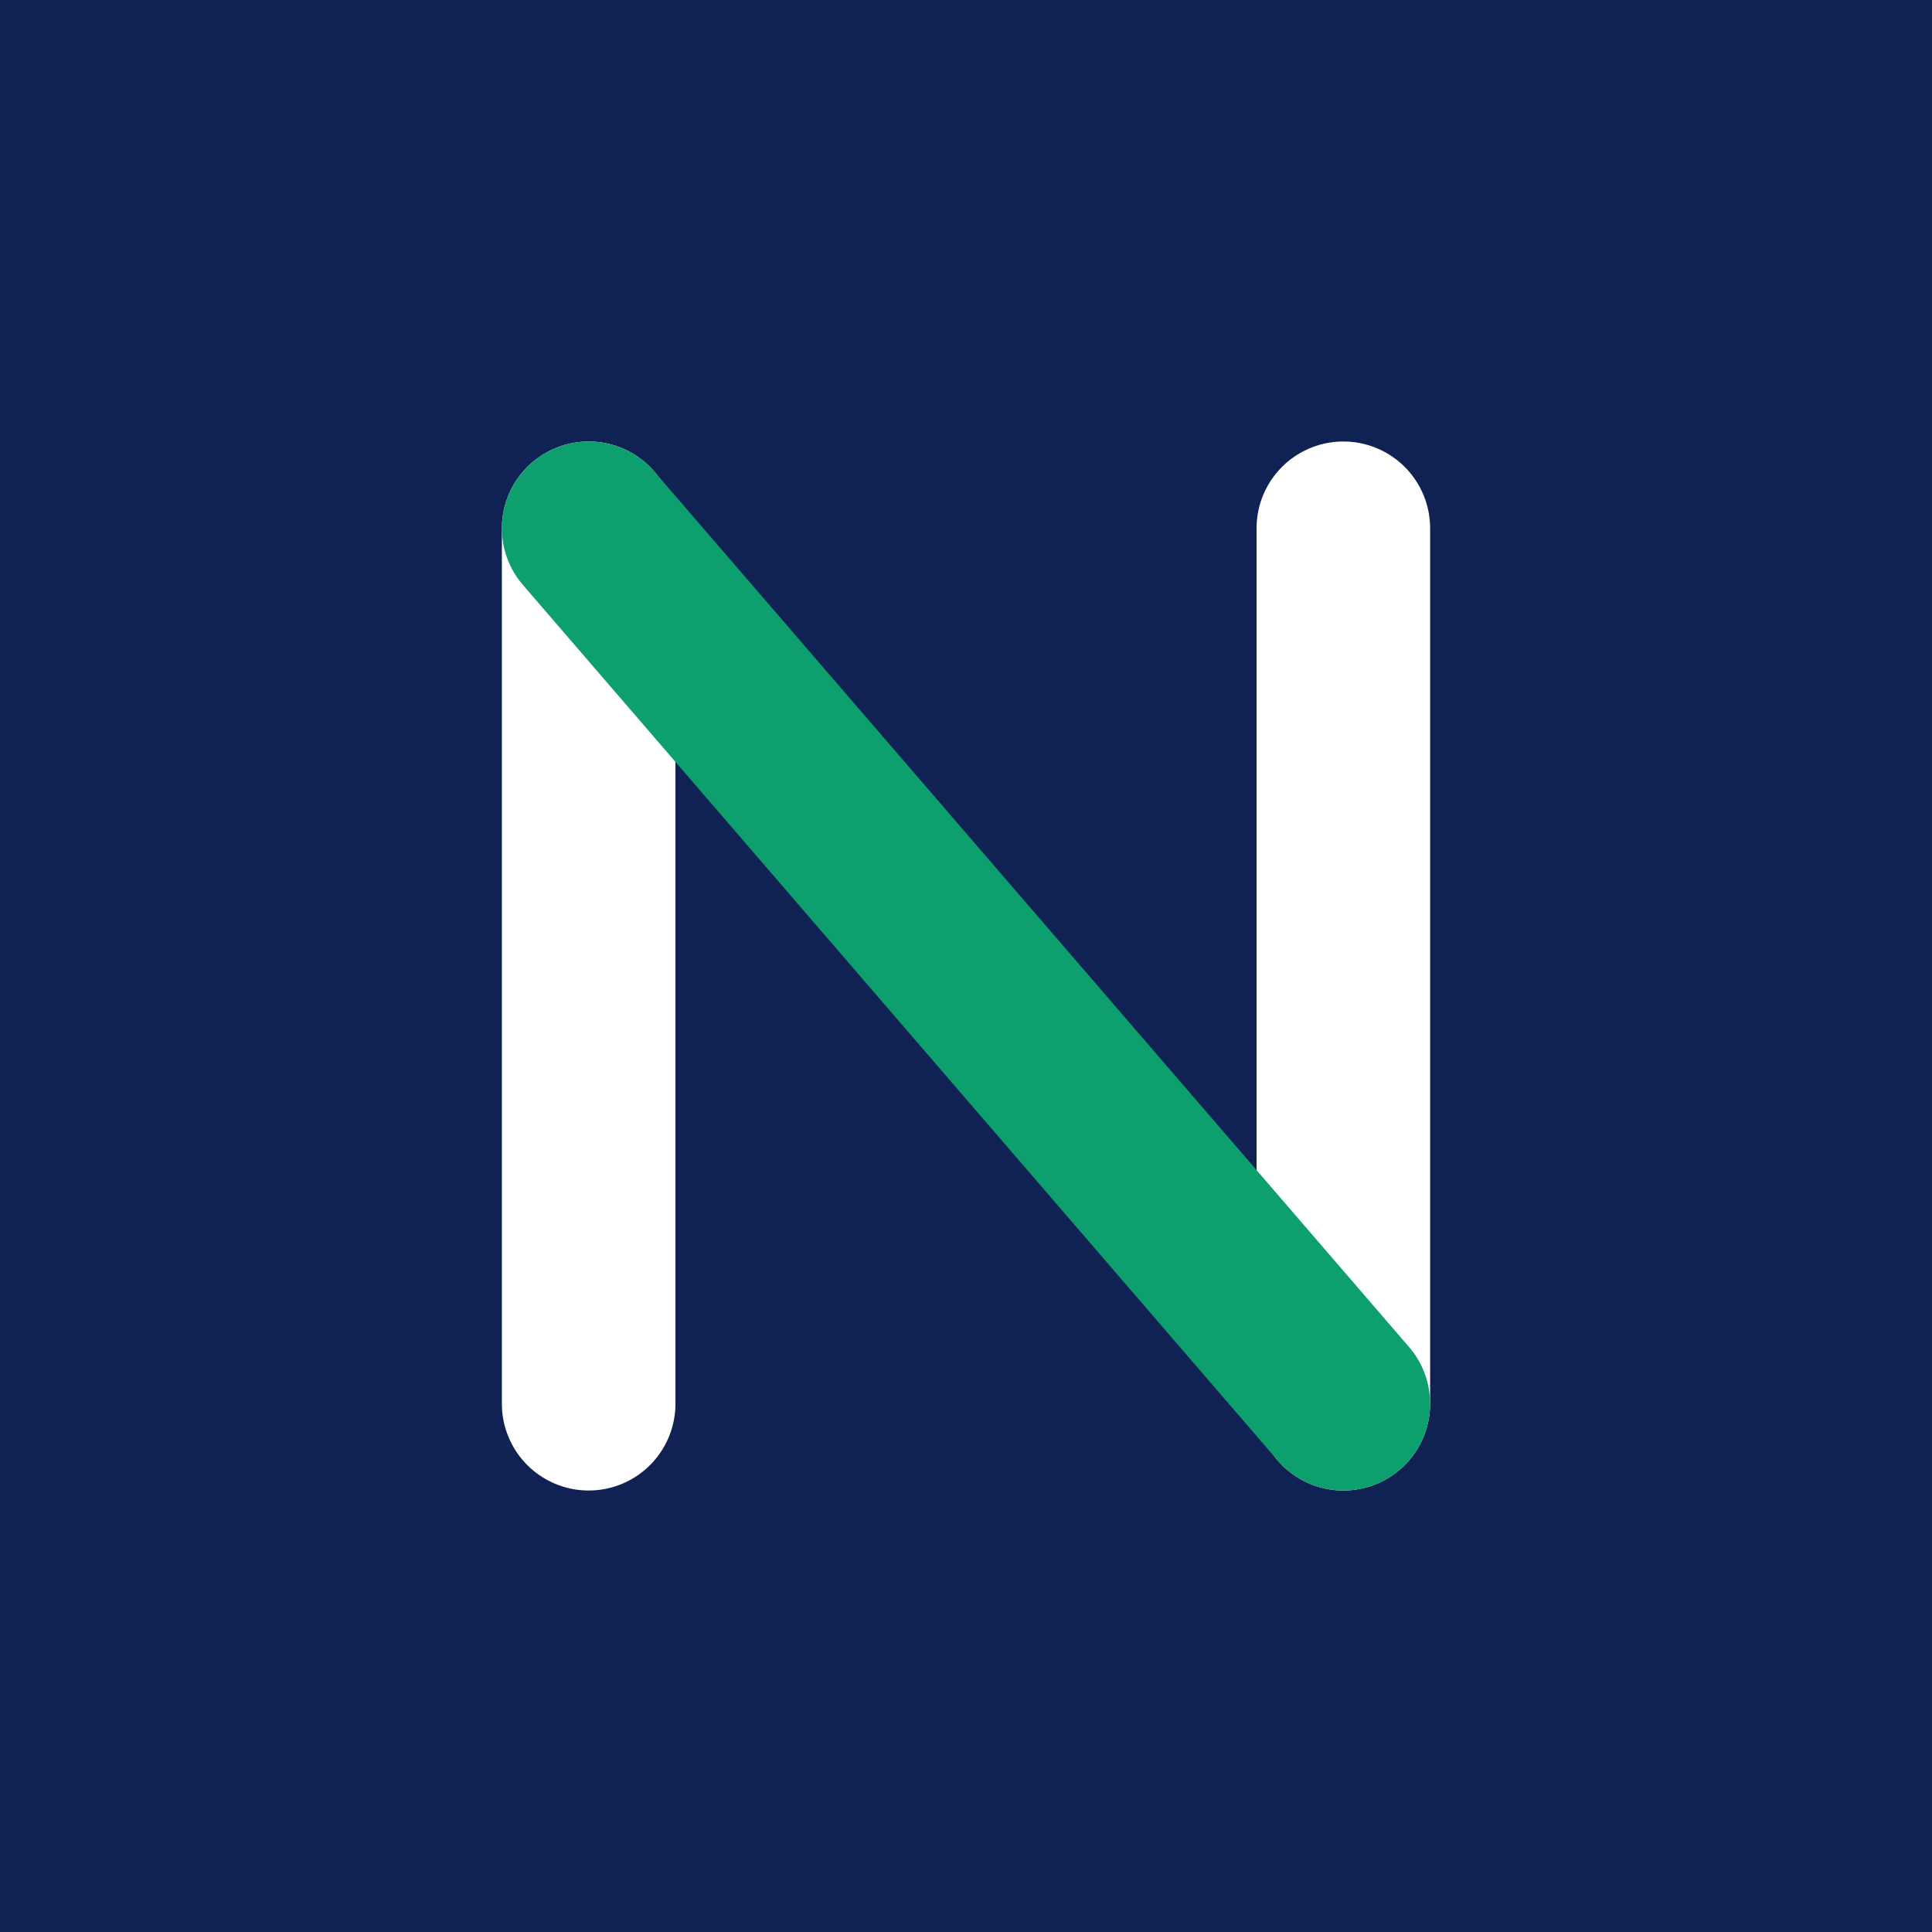
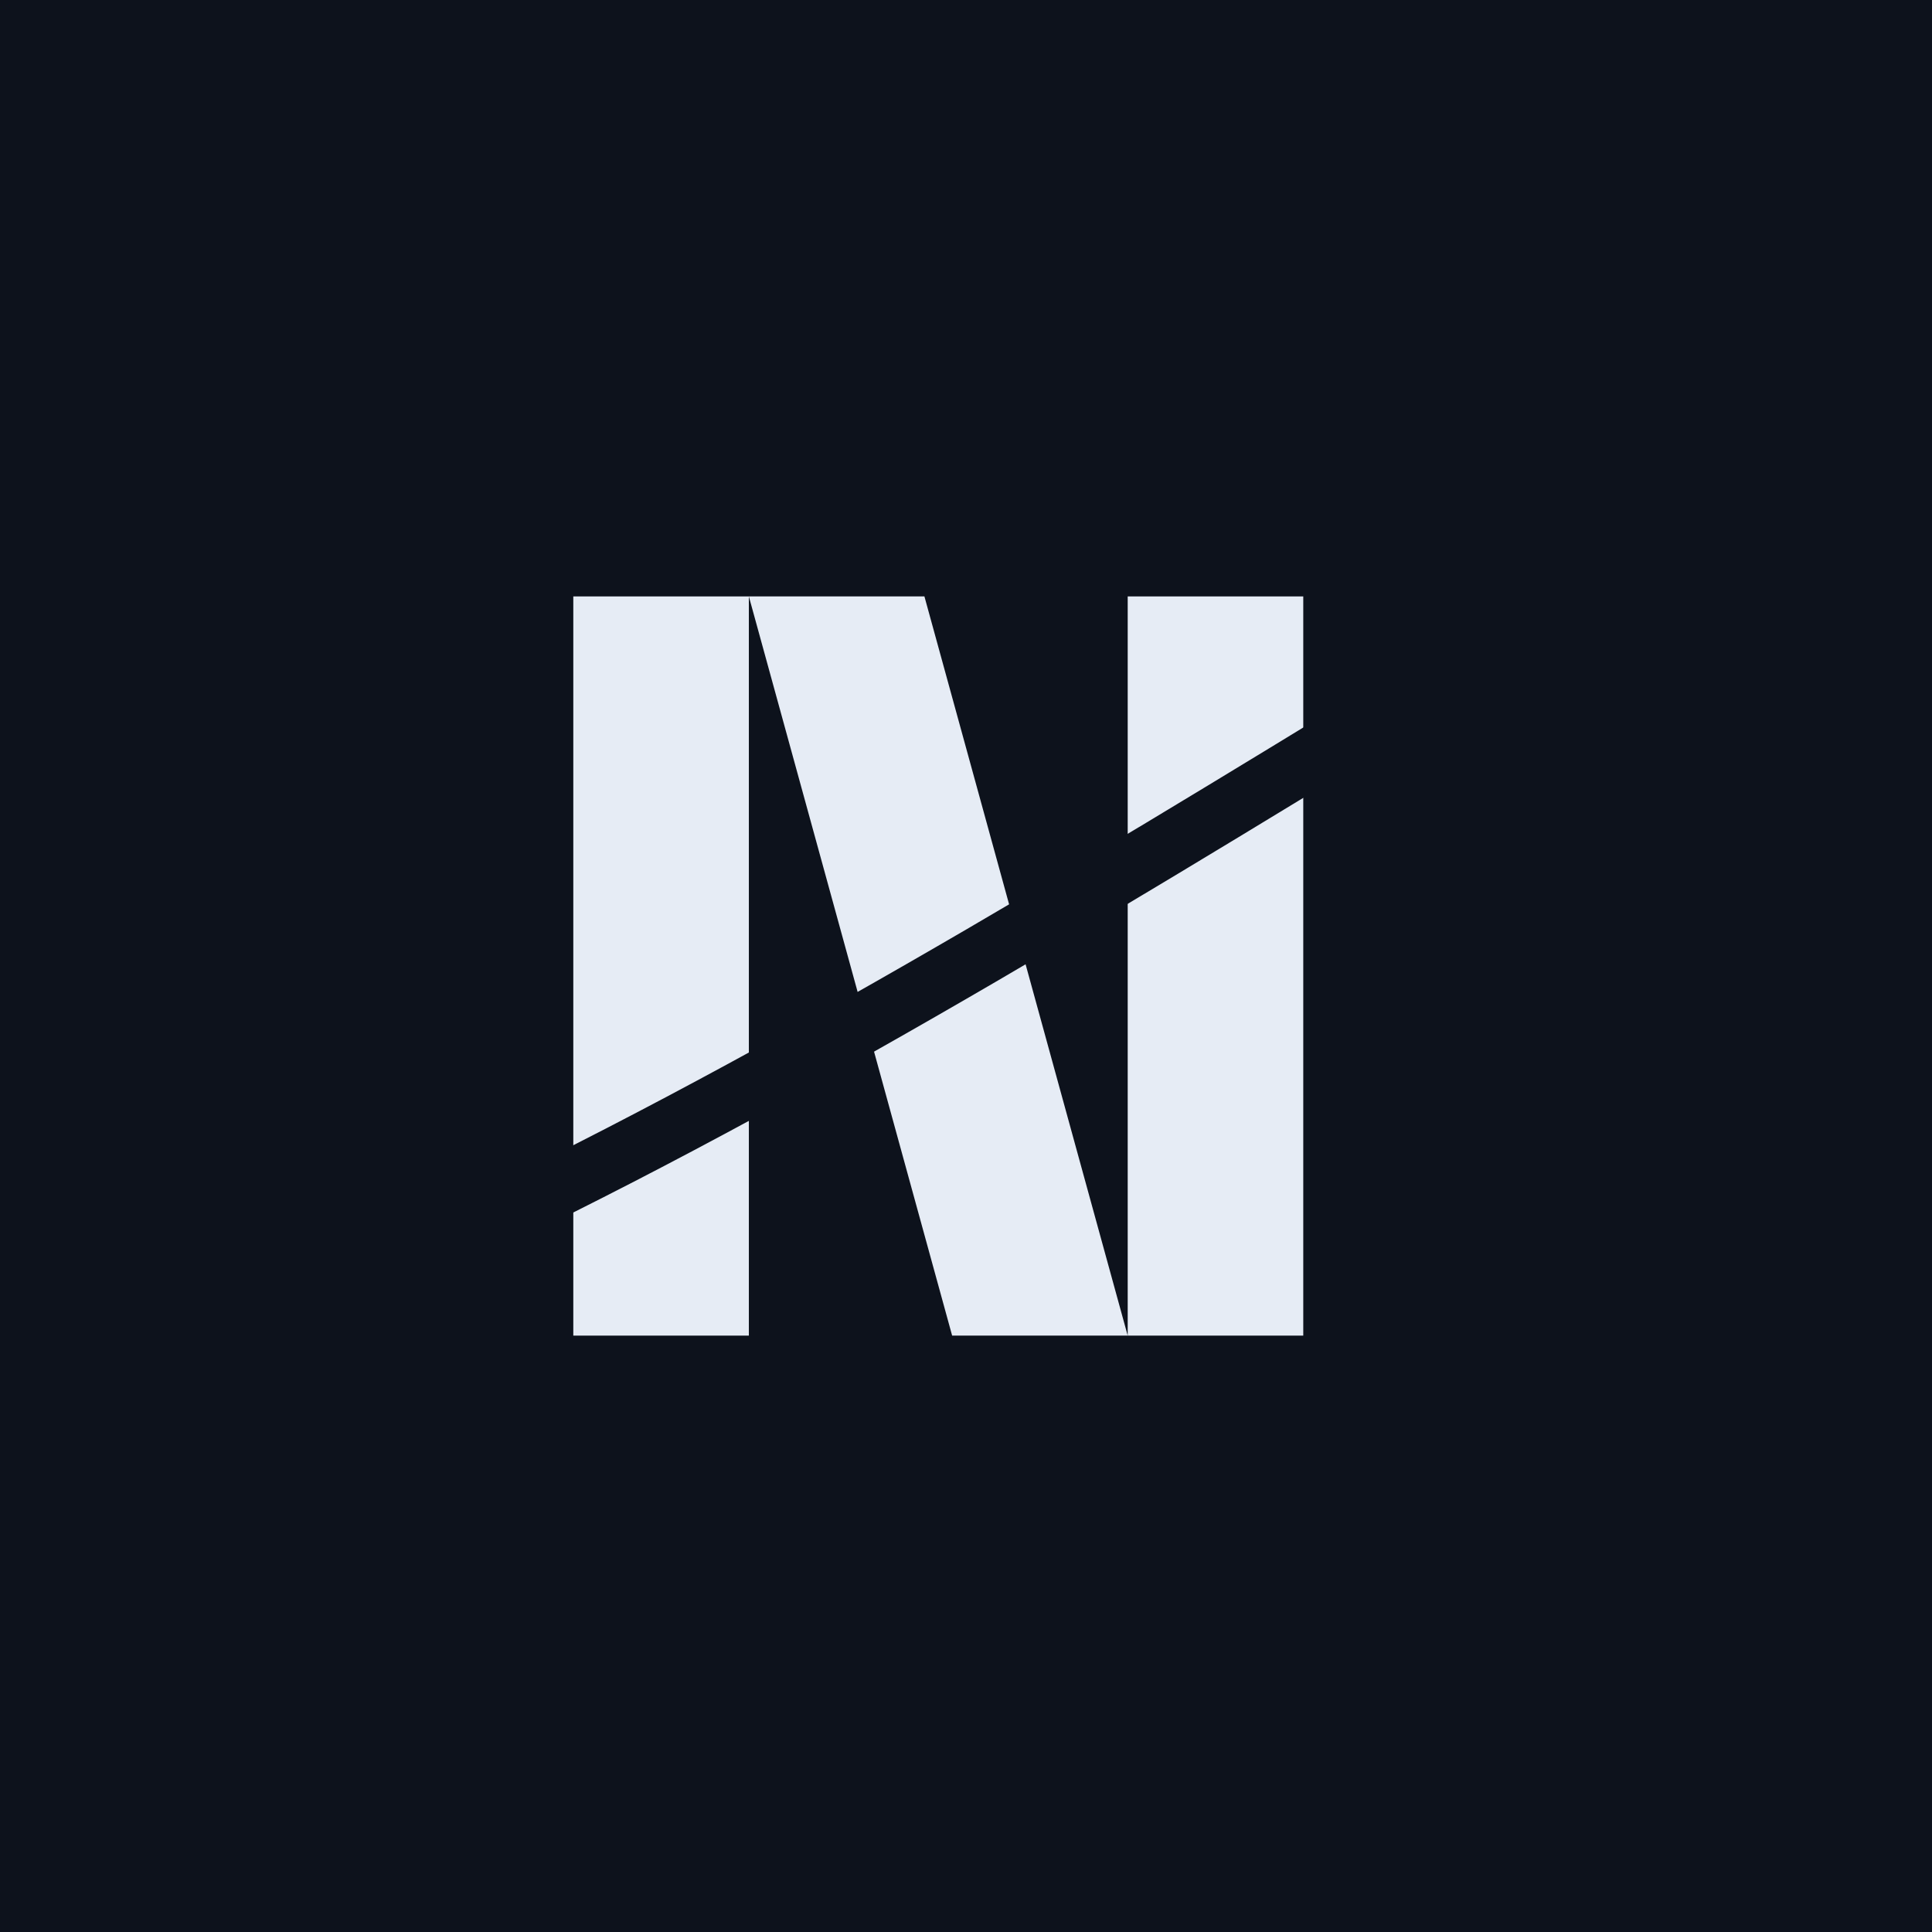
<svg xmlns="http://www.w3.org/2000/svg" width="512" height="512" viewBox="0 0 512 512">
-   <rect width="512" height="512" fill="#0F2253" />
-   <g fill="none" stroke-linecap="round" stroke-linejoin="round" stroke-width="46">
-     <path d="M156 372 V140" stroke="#FFFFFF" />
-     <path d="M356 140 V372" stroke="#FFFFFF" />
-     <path d="M156 140 L356 372" stroke="#0E9F6E" />
+   <rect width="512" height="512" fill="#0d121c" />
+   <g transform="translate(115.20,133.57) scale(1.22435)">
+     <g fill="#e6ecf5">
+       <rect x="30" y="20" width="38" height="160" />
+       <polygon points="68,20 106,20 150,180 112,180" />
+       <rect x="150" y="20" width="38" height="160" />
+     </g>
+     <path d="M14 154 C84 120 152 78 224 34" fill="none" stroke="#0d121c" stroke-width="13" stroke-linecap="round" />
  </g>
</svg>
